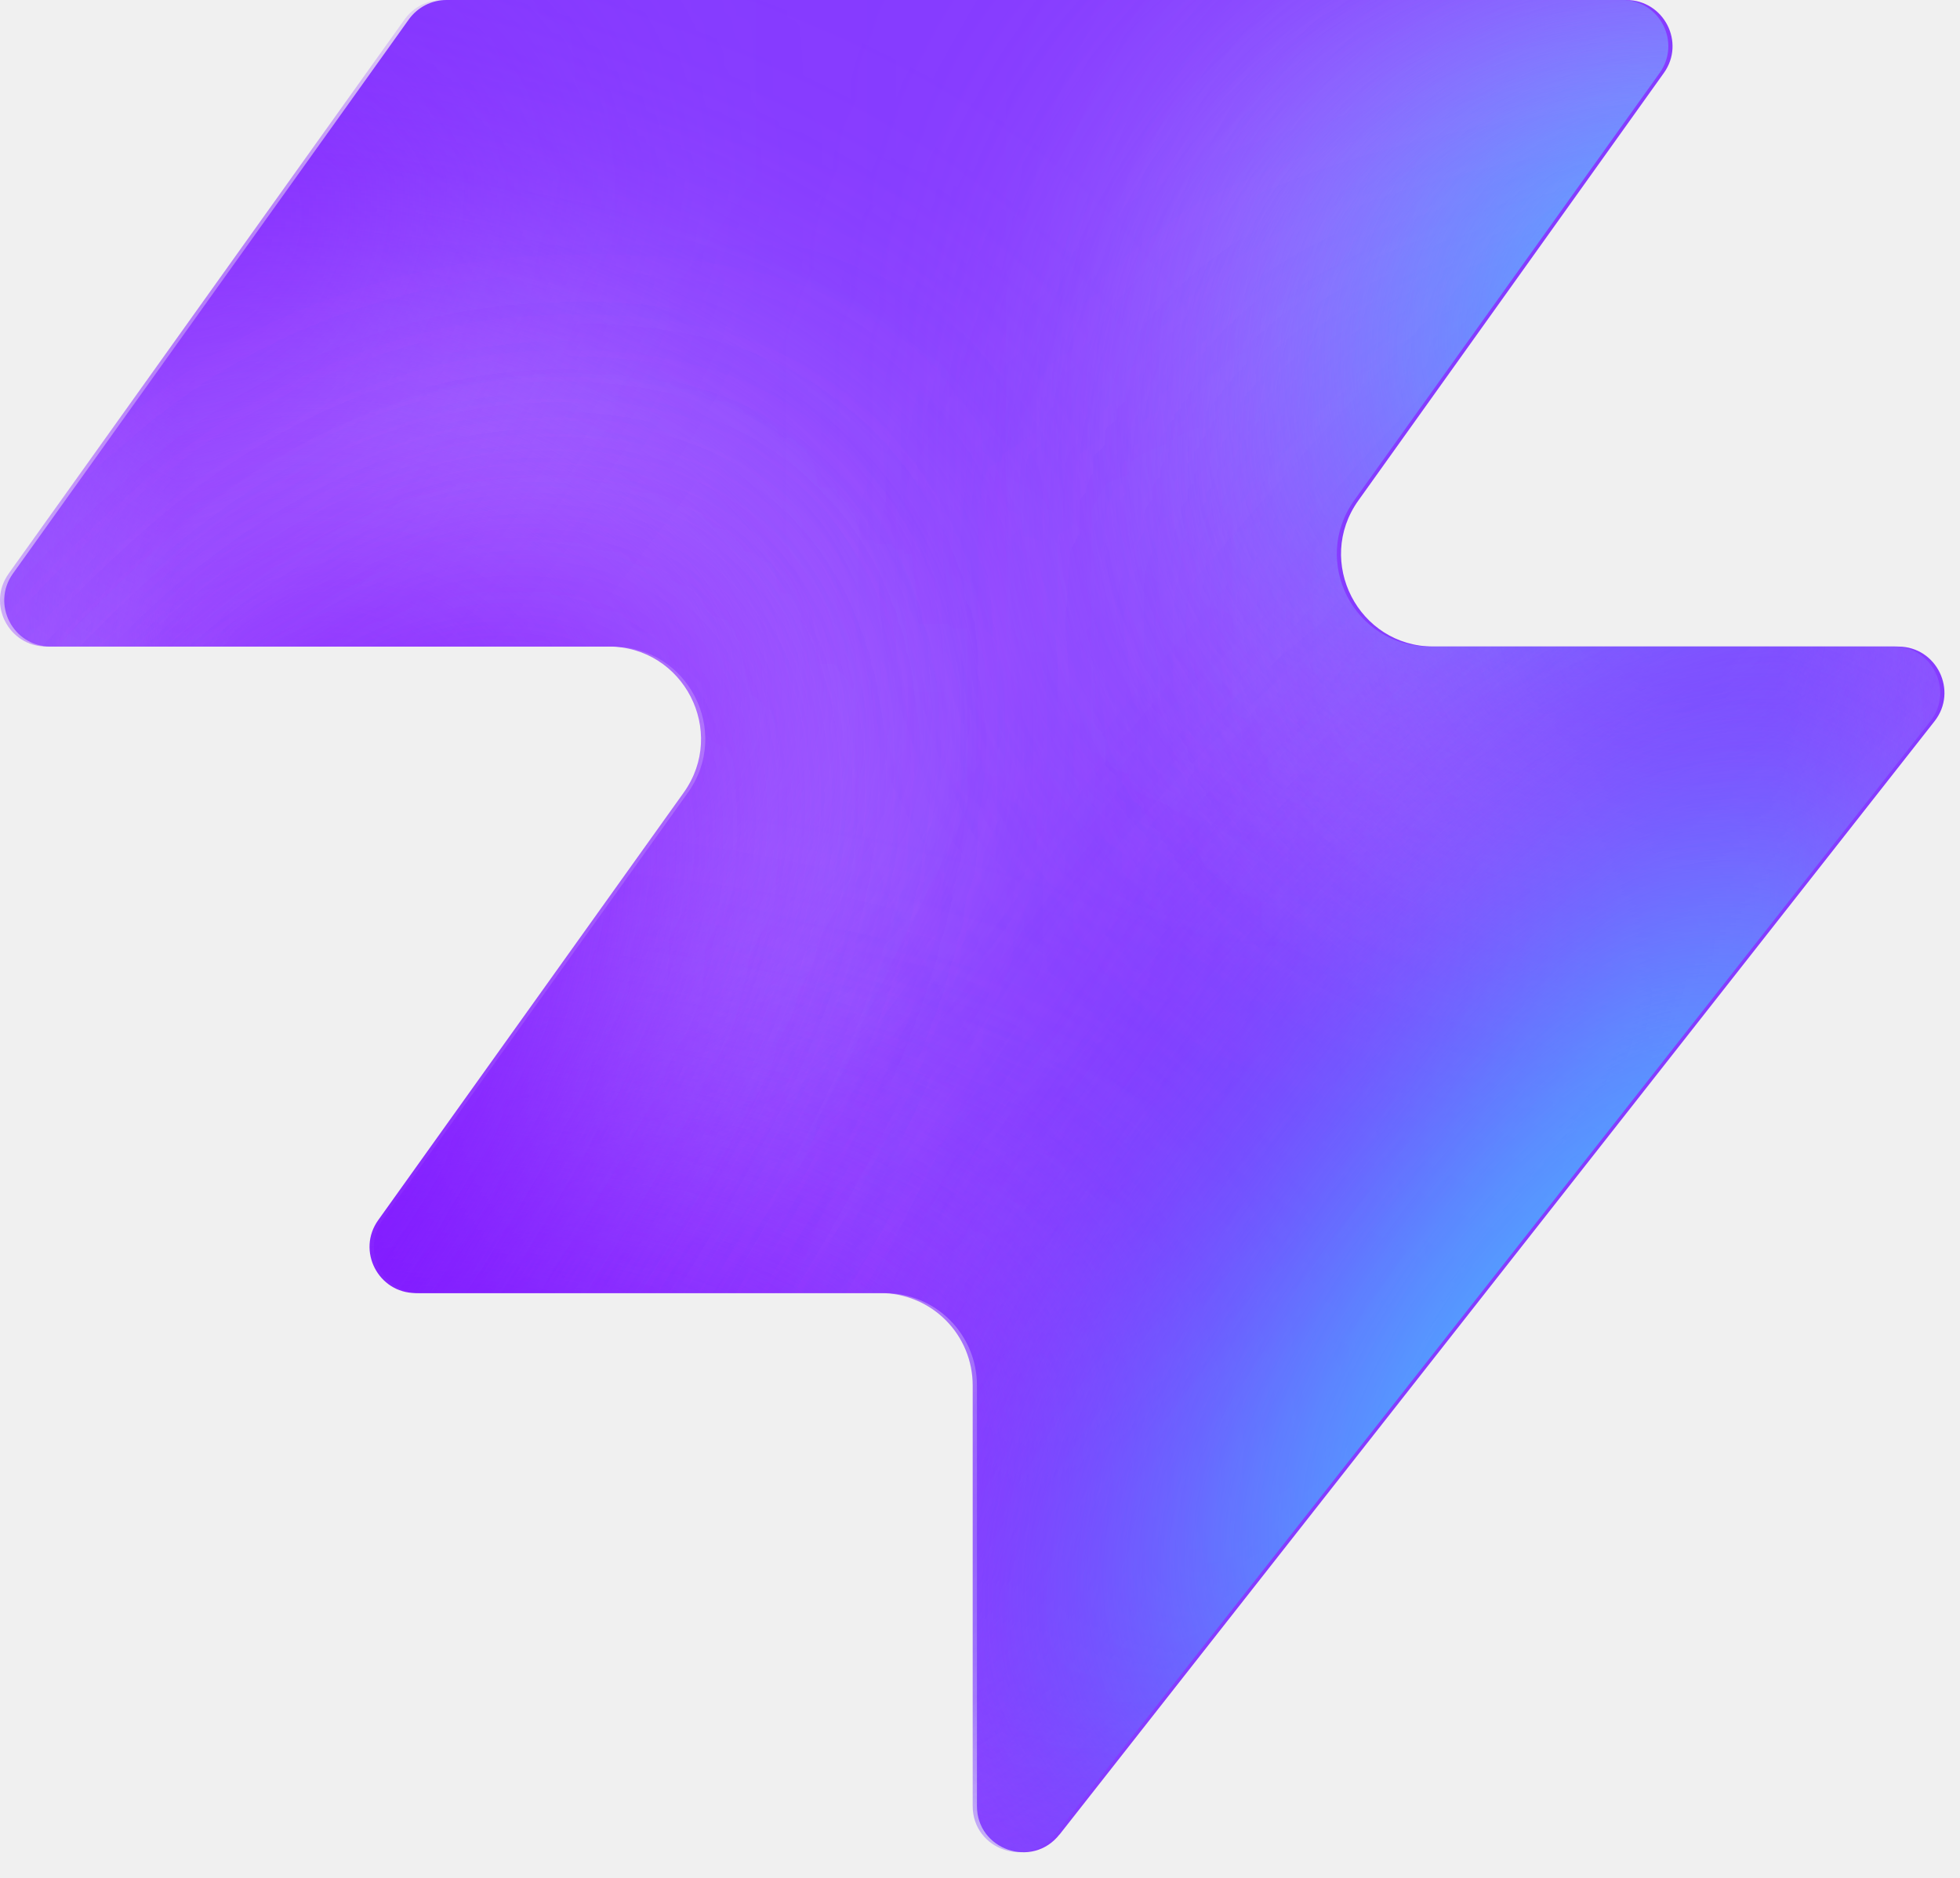
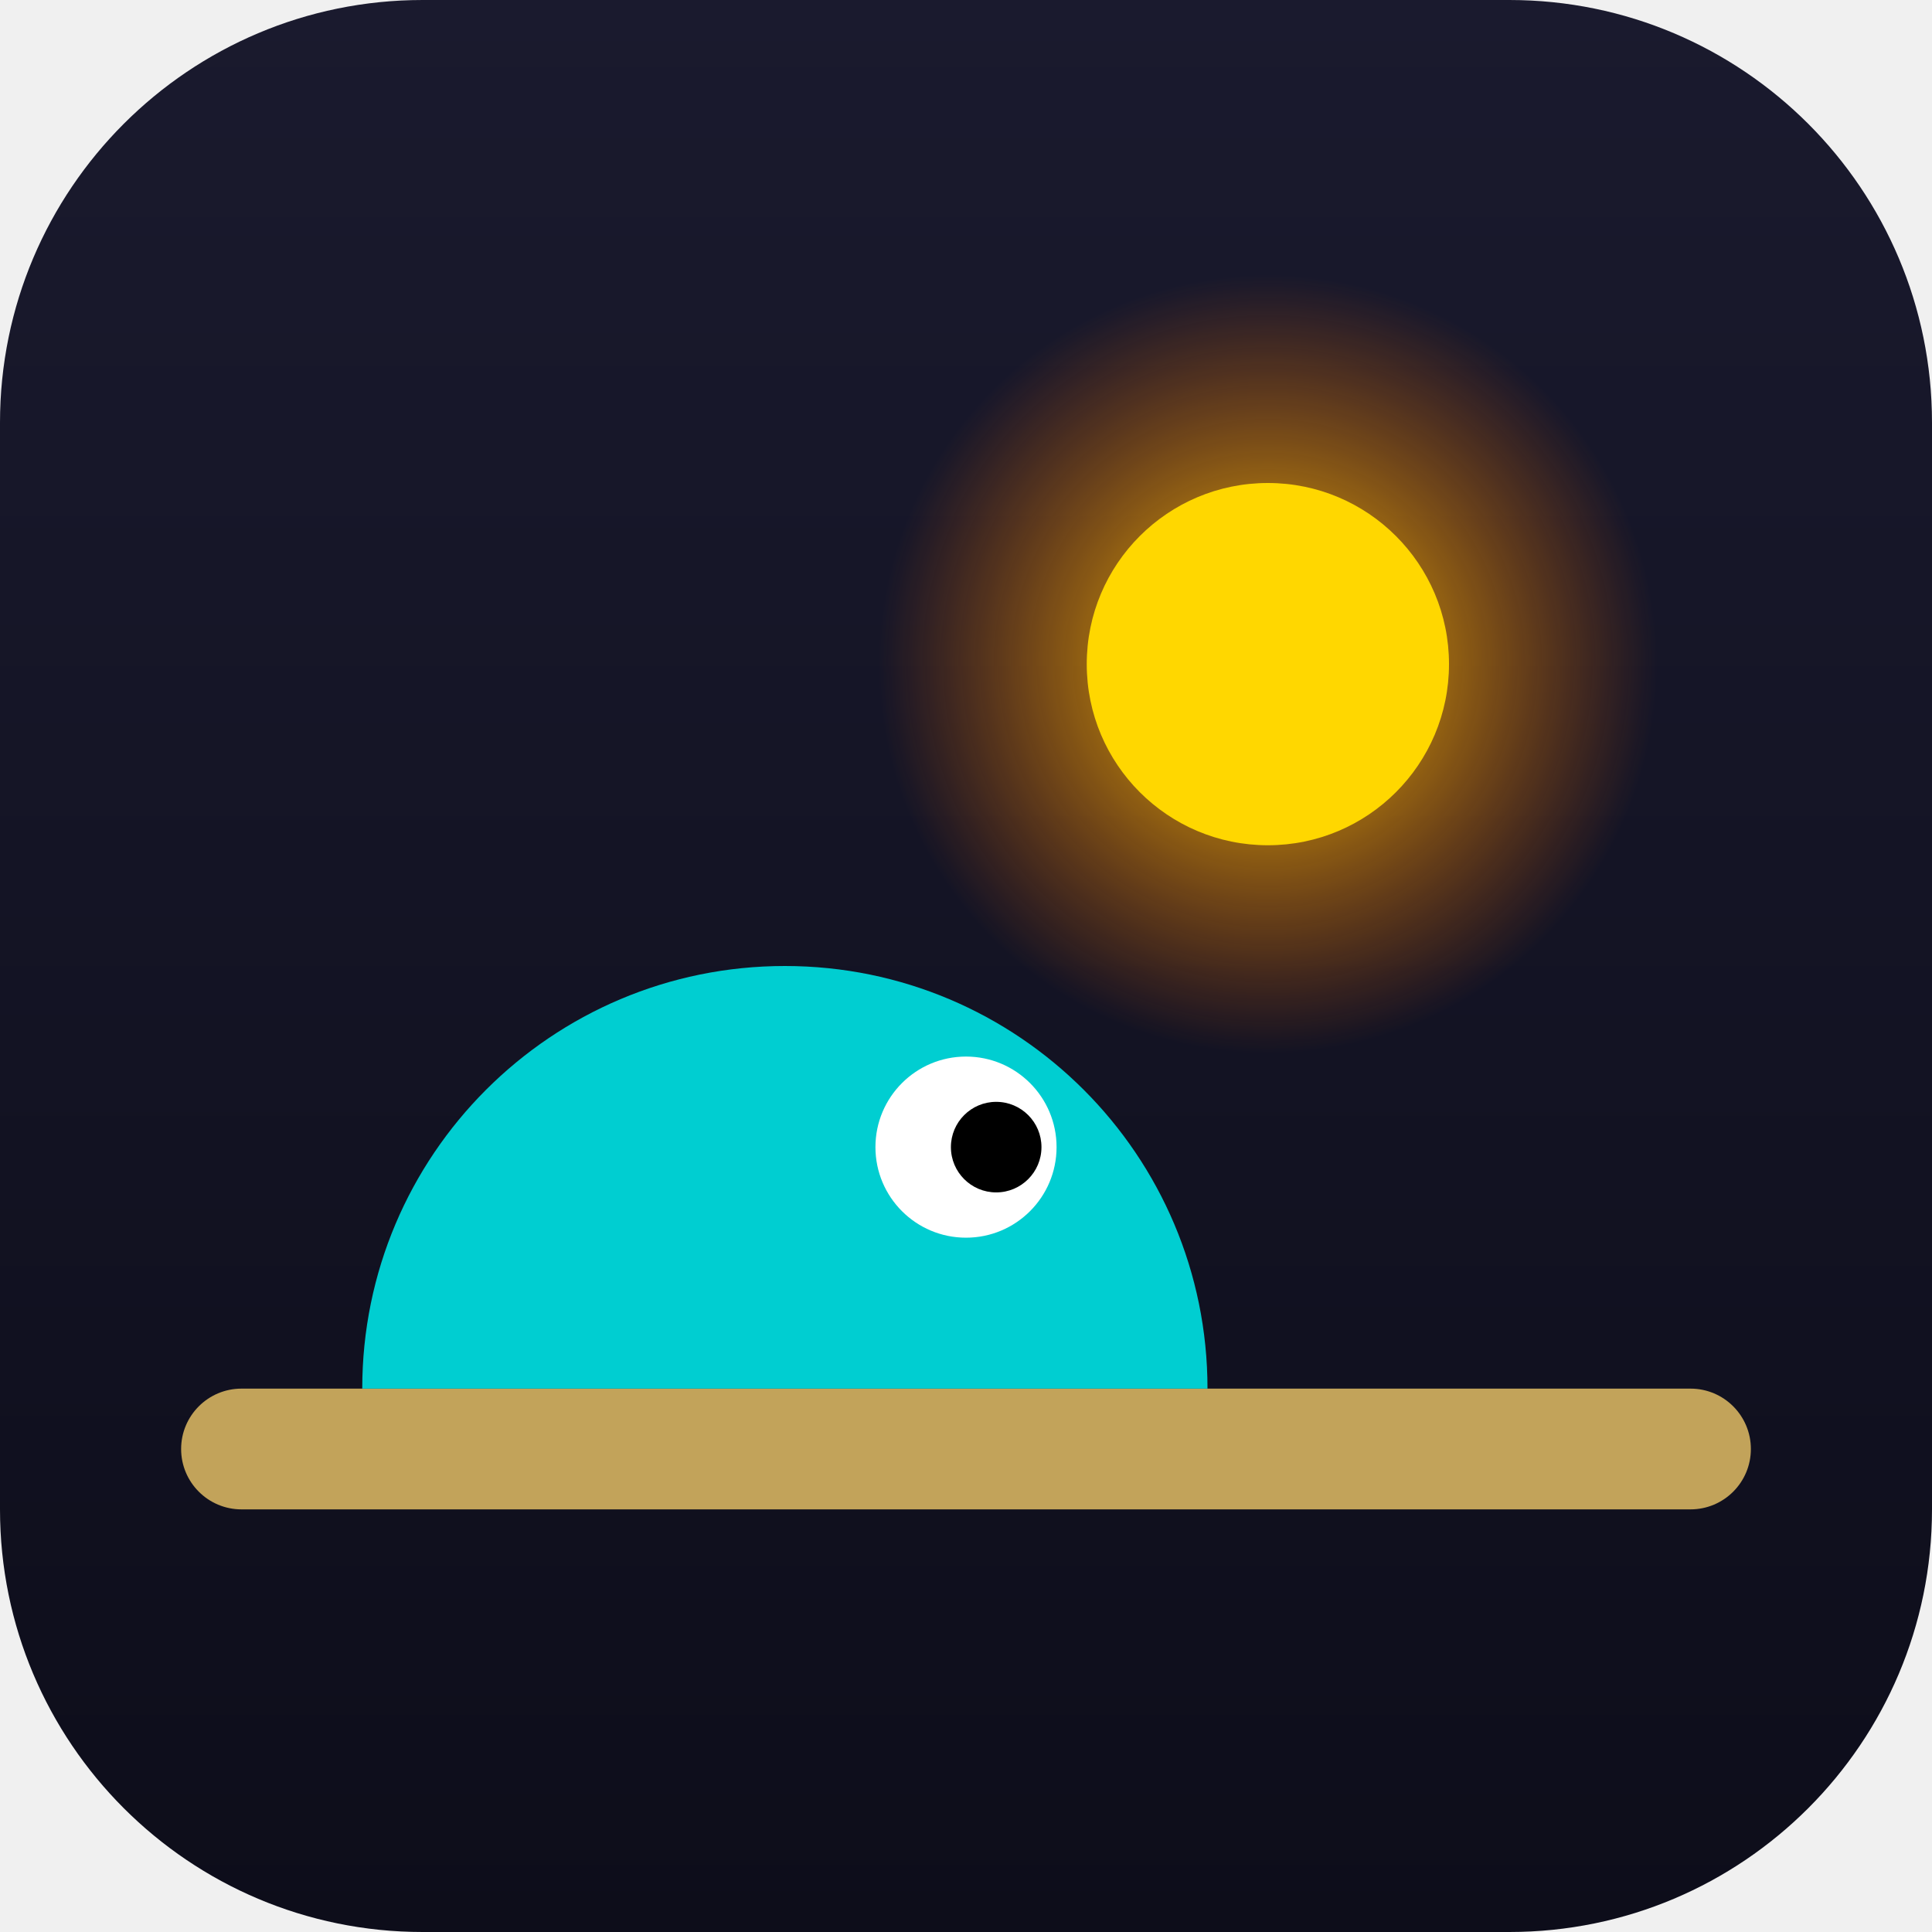
- <svg xmlns="http://www.w3.org/2000/svg" width="48" height="46" fill="none" viewBox="0 0 48 46">
-   <path fill="#863bff" d="M25.946 44.938c-.664.845-2.021.375-2.021-.698V33.937a2.26 2.26 0 0 0-2.262-2.262H10.287c-.92 0-1.456-1.04-.92-1.788l7.48-10.471c1.07-1.497 0-3.578-1.842-3.578H1.237c-.92 0-1.456-1.04-.92-1.788L10.013.474c.214-.297.556-.474.92-.474h28.894c.92 0 1.456 1.04.92 1.788l-7.48 10.471c-1.07 1.498 0 3.579 1.842 3.579h11.377c.943 0 1.473 1.088.89 1.83L25.947 44.94z" style="fill:#863bff;fill:color(display-p3 .525 .23 1);fill-opacity:1" />
-   <mask id="a" width="48" height="46" x="0" y="0" maskUnits="userSpaceOnUse" style="mask-type:alpha">
-     <path fill="#000" d="M25.842 44.938c-.664.844-2.021.375-2.021-.698V33.937a2.26 2.26 0 0 0-2.262-2.262H10.183c-.92 0-1.456-1.04-.92-1.788l7.48-10.471c1.07-1.498 0-3.579-1.842-3.579H1.133c-.92 0-1.456-1.04-.92-1.787L9.91.473c.214-.297.556-.474.92-.474h28.894c.92 0 1.456 1.04.92 1.788l-7.48 10.471c-1.07 1.498 0 3.578 1.842 3.578h11.377c.943 0 1.473 1.088.89 1.832L25.843 44.94z" style="fill:#000;fill-opacity:1" />
-   </mask>
-   <g mask="url(#a)">
-     <g filter="url(#b)">
-       <ellipse cx="5.508" cy="14.704" fill="#ede6ff" rx="5.508" ry="14.704" style="fill:#ede6ff;fill:color(display-p3 .927 .903 1);fill-opacity:1" transform="matrix(.00324 1 1 -.00324 -4.47 31.516)" />
-     </g>
-     <g filter="url(#c)">
-       <ellipse cx="10.399" cy="29.851" fill="#ede6ff" rx="10.399" ry="29.851" style="fill:#ede6ff;fill:color(display-p3 .927 .903 1);fill-opacity:1" transform="matrix(.00324 1 1 -.00324 -39.328 7.883)" />
-     </g>
-     <g filter="url(#d)">
-       <ellipse cx="5.508" cy="30.487" fill="#7e14ff" rx="5.508" ry="30.487" style="fill:#7e14ff;fill:color(display-p3 .492 .077 1);fill-opacity:1" transform="rotate(89.814 -25.913 -14.639)scale(1 -1)" />
-     </g>
-     <g filter="url(#e)">
-       <ellipse cx="5.508" cy="30.599" fill="#7e14ff" rx="5.508" ry="30.599" style="fill:#7e14ff;fill:color(display-p3 .492 .077 1);fill-opacity:1" transform="rotate(89.814 -32.644 -3.334)scale(1 -1)" />
-     </g>
-     <g filter="url(#f)">
-       <ellipse cx="5.508" cy="30.599" fill="#7e14ff" rx="5.508" ry="30.599" style="fill:#7e14ff;fill:color(display-p3 .492 .077 1);fill-opacity:1" transform="matrix(.00324 1 1 -.00324 -34.34 30.47)" />
-     </g>
-     <g filter="url(#g)">
-       <ellipse cx="14.072" cy="22.078" fill="#ede6ff" rx="14.072" ry="22.078" style="fill:#ede6ff;fill:color(display-p3 .927 .903 1);fill-opacity:1" transform="rotate(93.35 24.506 48.493)scale(-1 1)" />
-     </g>
-     <g filter="url(#h)">
-       <ellipse cx="3.47" cy="21.501" fill="#7e14ff" rx="3.47" ry="21.501" style="fill:#7e14ff;fill:color(display-p3 .492 .077 1);fill-opacity:1" transform="rotate(89.009 28.708 47.59)scale(-1 1)" />
-     </g>
-     <g filter="url(#i)">
-       <ellipse cx="3.47" cy="21.501" fill="#7e14ff" rx="3.47" ry="21.501" style="fill:#7e14ff;fill:color(display-p3 .492 .077 1);fill-opacity:1" transform="rotate(89.009 28.708 47.59)scale(-1 1)" />
-     </g>
-     <g filter="url(#j)">
-       <ellipse cx=".387" cy="8.972" fill="#7e14ff" rx="4.407" ry="29.108" style="fill:#7e14ff;fill:color(display-p3 .492 .077 1);fill-opacity:1" transform="rotate(39.51 .387 8.972)" />
-     </g>
-     <g filter="url(#k)">
-       <ellipse cx="47.523" cy="-6.092" fill="#7e14ff" rx="4.407" ry="29.108" style="fill:#7e14ff;fill:color(display-p3 .492 .077 1);fill-opacity:1" transform="rotate(37.892 47.523 -6.092)" />
-     </g>
-     <g filter="url(#l)">
-       <ellipse cx="41.412" cy="6.333" fill="#47bfff" rx="5.971" ry="9.665" style="fill:#47bfff;fill:color(display-p3 .28 .748 1);fill-opacity:1" transform="rotate(37.892 41.412 6.333)" />
-     </g>
-     <g filter="url(#m)">
-       <ellipse cx="-1.879" cy="38.332" fill="#7e14ff" rx="4.407" ry="29.108" style="fill:#7e14ff;fill:color(display-p3 .492 .077 1);fill-opacity:1" transform="rotate(37.892 -1.88 38.332)" />
-     </g>
-     <g filter="url(#n)">
-       <ellipse cx="-1.879" cy="38.332" fill="#7e14ff" rx="4.407" ry="29.108" style="fill:#7e14ff;fill:color(display-p3 .492 .077 1);fill-opacity:1" transform="rotate(37.892 -1.88 38.332)" />
-     </g>
-     <g filter="url(#o)">
-       <ellipse cx="35.651" cy="29.907" fill="#7e14ff" rx="4.407" ry="29.108" style="fill:#7e14ff;fill:color(display-p3 .492 .077 1);fill-opacity:1" transform="rotate(37.892 35.651 29.907)" />
-     </g>
-     <g filter="url(#p)">
-       <ellipse cx="38.418" cy="32.4" fill="#47bfff" rx="5.971" ry="15.297" style="fill:#47bfff;fill:color(display-p3 .28 .748 1);fill-opacity:1" transform="rotate(37.892 38.418 32.4)" />
-     </g>
-   </g>
+ <svg xmlns="http://www.w3.org/2000/svg" width="64" height="64" viewBox="0 0 64 64">
  <defs>
-     <filter id="b" width="60.045" height="41.654" x="-19.77" y="16.149" color-interpolation-filters="sRGB" filterUnits="userSpaceOnUse">
-       <feFlood flood-opacity="0" result="BackgroundImageFix" />
-       <feBlend in="SourceGraphic" in2="BackgroundImageFix" result="shape" />
-       <feGaussianBlur result="effect1_foregroundBlur_2002_17158" stdDeviation="7.659" />
-     </filter>
-     <filter id="c" width="90.34" height="51.437" x="-54.613" y="-7.533" color-interpolation-filters="sRGB" filterUnits="userSpaceOnUse">
-       <feFlood flood-opacity="0" result="BackgroundImageFix" />
-       <feBlend in="SourceGraphic" in2="BackgroundImageFix" result="shape" />
-       <feGaussianBlur result="effect1_foregroundBlur_2002_17158" stdDeviation="7.659" />
-     </filter>
-     <filter id="d" width="79.355" height="29.4" x="-49.64" y="2.03" color-interpolation-filters="sRGB" filterUnits="userSpaceOnUse">
-       <feFlood flood-opacity="0" result="BackgroundImageFix" />
-       <feBlend in="SourceGraphic" in2="BackgroundImageFix" result="shape" />
-       <feGaussianBlur result="effect1_foregroundBlur_2002_17158" stdDeviation="4.596" />
-     </filter>
-     <filter id="e" width="79.579" height="29.4" x="-45.045" y="20.029" color-interpolation-filters="sRGB" filterUnits="userSpaceOnUse">
-       <feFlood flood-opacity="0" result="BackgroundImageFix" />
-       <feBlend in="SourceGraphic" in2="BackgroundImageFix" result="shape" />
-       <feGaussianBlur result="effect1_foregroundBlur_2002_17158" stdDeviation="4.596" />
-     </filter>
-     <filter id="f" width="79.579" height="29.4" x="-43.513" y="21.178" color-interpolation-filters="sRGB" filterUnits="userSpaceOnUse">
-       <feFlood flood-opacity="0" result="BackgroundImageFix" />
-       <feBlend in="SourceGraphic" in2="BackgroundImageFix" result="shape" />
-       <feGaussianBlur result="effect1_foregroundBlur_2002_17158" stdDeviation="4.596" />
-     </filter>
-     <filter id="g" width="74.749" height="58.852" x="15.756" y="-17.901" color-interpolation-filters="sRGB" filterUnits="userSpaceOnUse">
-       <feFlood flood-opacity="0" result="BackgroundImageFix" />
-       <feBlend in="SourceGraphic" in2="BackgroundImageFix" result="shape" />
-       <feGaussianBlur result="effect1_foregroundBlur_2002_17158" stdDeviation="7.659" />
-     </filter>
-     <filter id="h" width="61.377" height="25.362" x="23.548" y="2.284" color-interpolation-filters="sRGB" filterUnits="userSpaceOnUse">
-       <feFlood flood-opacity="0" result="BackgroundImageFix" />
-       <feBlend in="SourceGraphic" in2="BackgroundImageFix" result="shape" />
-       <feGaussianBlur result="effect1_foregroundBlur_2002_17158" stdDeviation="4.596" />
-     </filter>
-     <filter id="i" width="61.377" height="25.362" x="23.548" y="2.284" color-interpolation-filters="sRGB" filterUnits="userSpaceOnUse">
-       <feFlood flood-opacity="0" result="BackgroundImageFix" />
-       <feBlend in="SourceGraphic" in2="BackgroundImageFix" result="shape" />
-       <feGaussianBlur result="effect1_foregroundBlur_2002_17158" stdDeviation="4.596" />
-     </filter>
-     <filter id="j" width="56.045" height="63.649" x="-27.636" y="-22.853" color-interpolation-filters="sRGB" filterUnits="userSpaceOnUse">
-       <feFlood flood-opacity="0" result="BackgroundImageFix" />
-       <feBlend in="SourceGraphic" in2="BackgroundImageFix" result="shape" />
-       <feGaussianBlur result="effect1_foregroundBlur_2002_17158" stdDeviation="4.596" />
-     </filter>
-     <filter id="k" width="54.814" height="64.646" x="20.116" y="-38.415" color-interpolation-filters="sRGB" filterUnits="userSpaceOnUse">
-       <feFlood flood-opacity="0" result="BackgroundImageFix" />
-       <feBlend in="SourceGraphic" in2="BackgroundImageFix" result="shape" />
-       <feGaussianBlur result="effect1_foregroundBlur_2002_17158" stdDeviation="4.596" />
-     </filter>
-     <filter id="l" width="33.541" height="35.313" x="24.641" y="-11.323" color-interpolation-filters="sRGB" filterUnits="userSpaceOnUse">
-       <feFlood flood-opacity="0" result="BackgroundImageFix" />
-       <feBlend in="SourceGraphic" in2="BackgroundImageFix" result="shape" />
-       <feGaussianBlur result="effect1_foregroundBlur_2002_17158" stdDeviation="4.596" />
-     </filter>
-     <filter id="m" width="54.814" height="64.646" x="-29.286" y="6.009" color-interpolation-filters="sRGB" filterUnits="userSpaceOnUse">
-       <feFlood flood-opacity="0" result="BackgroundImageFix" />
-       <feBlend in="SourceGraphic" in2="BackgroundImageFix" result="shape" />
-       <feGaussianBlur result="effect1_foregroundBlur_2002_17158" stdDeviation="4.596" />
-     </filter>
-     <filter id="n" width="54.814" height="64.646" x="-29.286" y="6.009" color-interpolation-filters="sRGB" filterUnits="userSpaceOnUse">
-       <feFlood flood-opacity="0" result="BackgroundImageFix" />
-       <feBlend in="SourceGraphic" in2="BackgroundImageFix" result="shape" />
-       <feGaussianBlur result="effect1_foregroundBlur_2002_17158" stdDeviation="4.596" />
-     </filter>
-     <filter id="o" width="54.814" height="64.646" x="8.244" y="-2.416" color-interpolation-filters="sRGB" filterUnits="userSpaceOnUse">
-       <feFlood flood-opacity="0" result="BackgroundImageFix" />
-       <feBlend in="SourceGraphic" in2="BackgroundImageFix" result="shape" />
-       <feGaussianBlur result="effect1_foregroundBlur_2002_17158" stdDeviation="4.596" />
-     </filter>
-     <filter id="p" width="39.409" height="43.623" x="18.713" y="10.588" color-interpolation-filters="sRGB" filterUnits="userSpaceOnUse">
-       <feFlood flood-opacity="0" result="BackgroundImageFix" />
-       <feBlend in="SourceGraphic" in2="BackgroundImageFix" result="shape" />
-       <feGaussianBlur result="effect1_foregroundBlur_2002_17158" stdDeviation="4.596" />
-     </filter>
+     <linearGradient id="bg" x1="0" y1="0" x2="0" y2="1">
+       <stop offset="0" stop-color="#1a1a2e" />
+       <stop offset="1" stop-color="#0d0d1a" />
+     </linearGradient>
+     <radialGradient id="glow" cx="0.5" cy="0.5" r="0.5">
+       <stop offset="0" stop-color="#FFD700" />
+       <stop offset="1" stop-color="#FF6600" stop-opacity="0" />
+     </radialGradient>
  </defs>
+   <rect width="64" height="64" rx="14" fill="url(#bg)" />
+   <rect x="6" y="46" width="52" height="4" rx="2" fill="#C2A35A" />
+   <circle cx="42" cy="22" r="13" fill="url(#glow)" />
+   <circle cx="42" cy="22" r="6" fill="#FFD700" />
+   <path d="M 12 46 A 14 14 0 0 1 40 46 Z" fill="#00CED1" />
+   <circle cx="32" cy="38" r="3" fill="#fff" />
+   <circle cx="33" cy="38" r="1.5" fill="#000" />
</svg>
